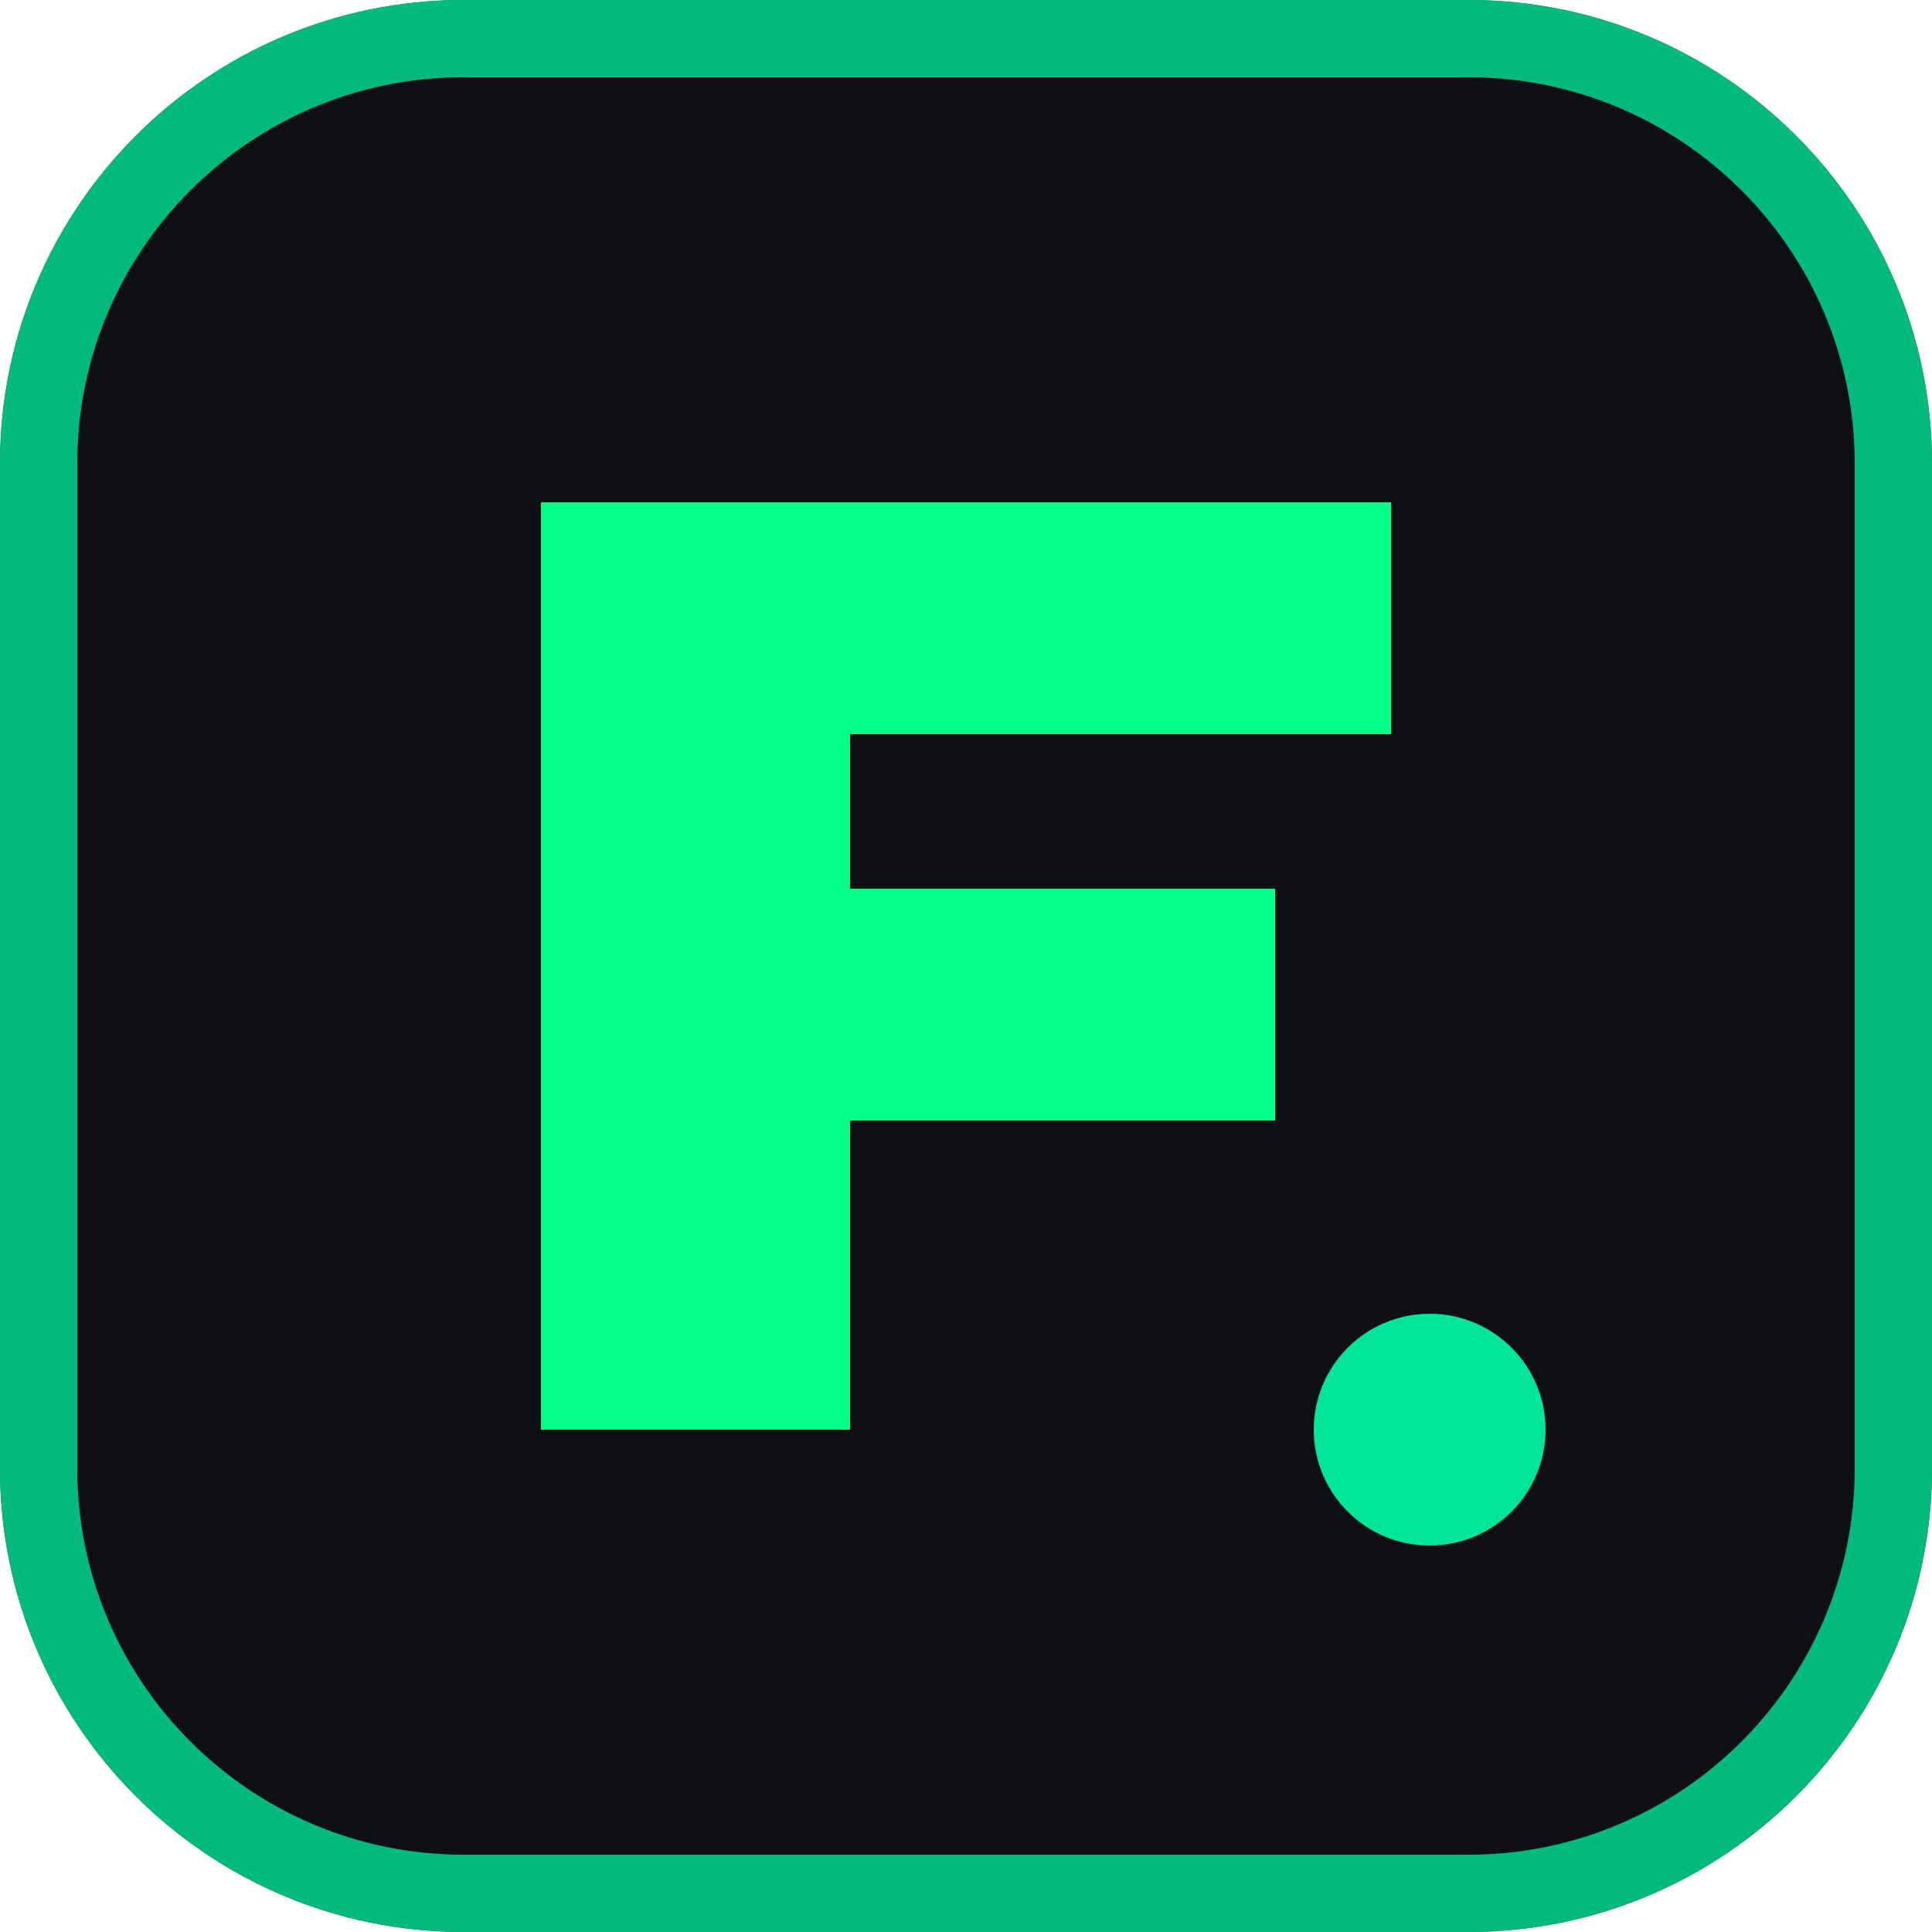
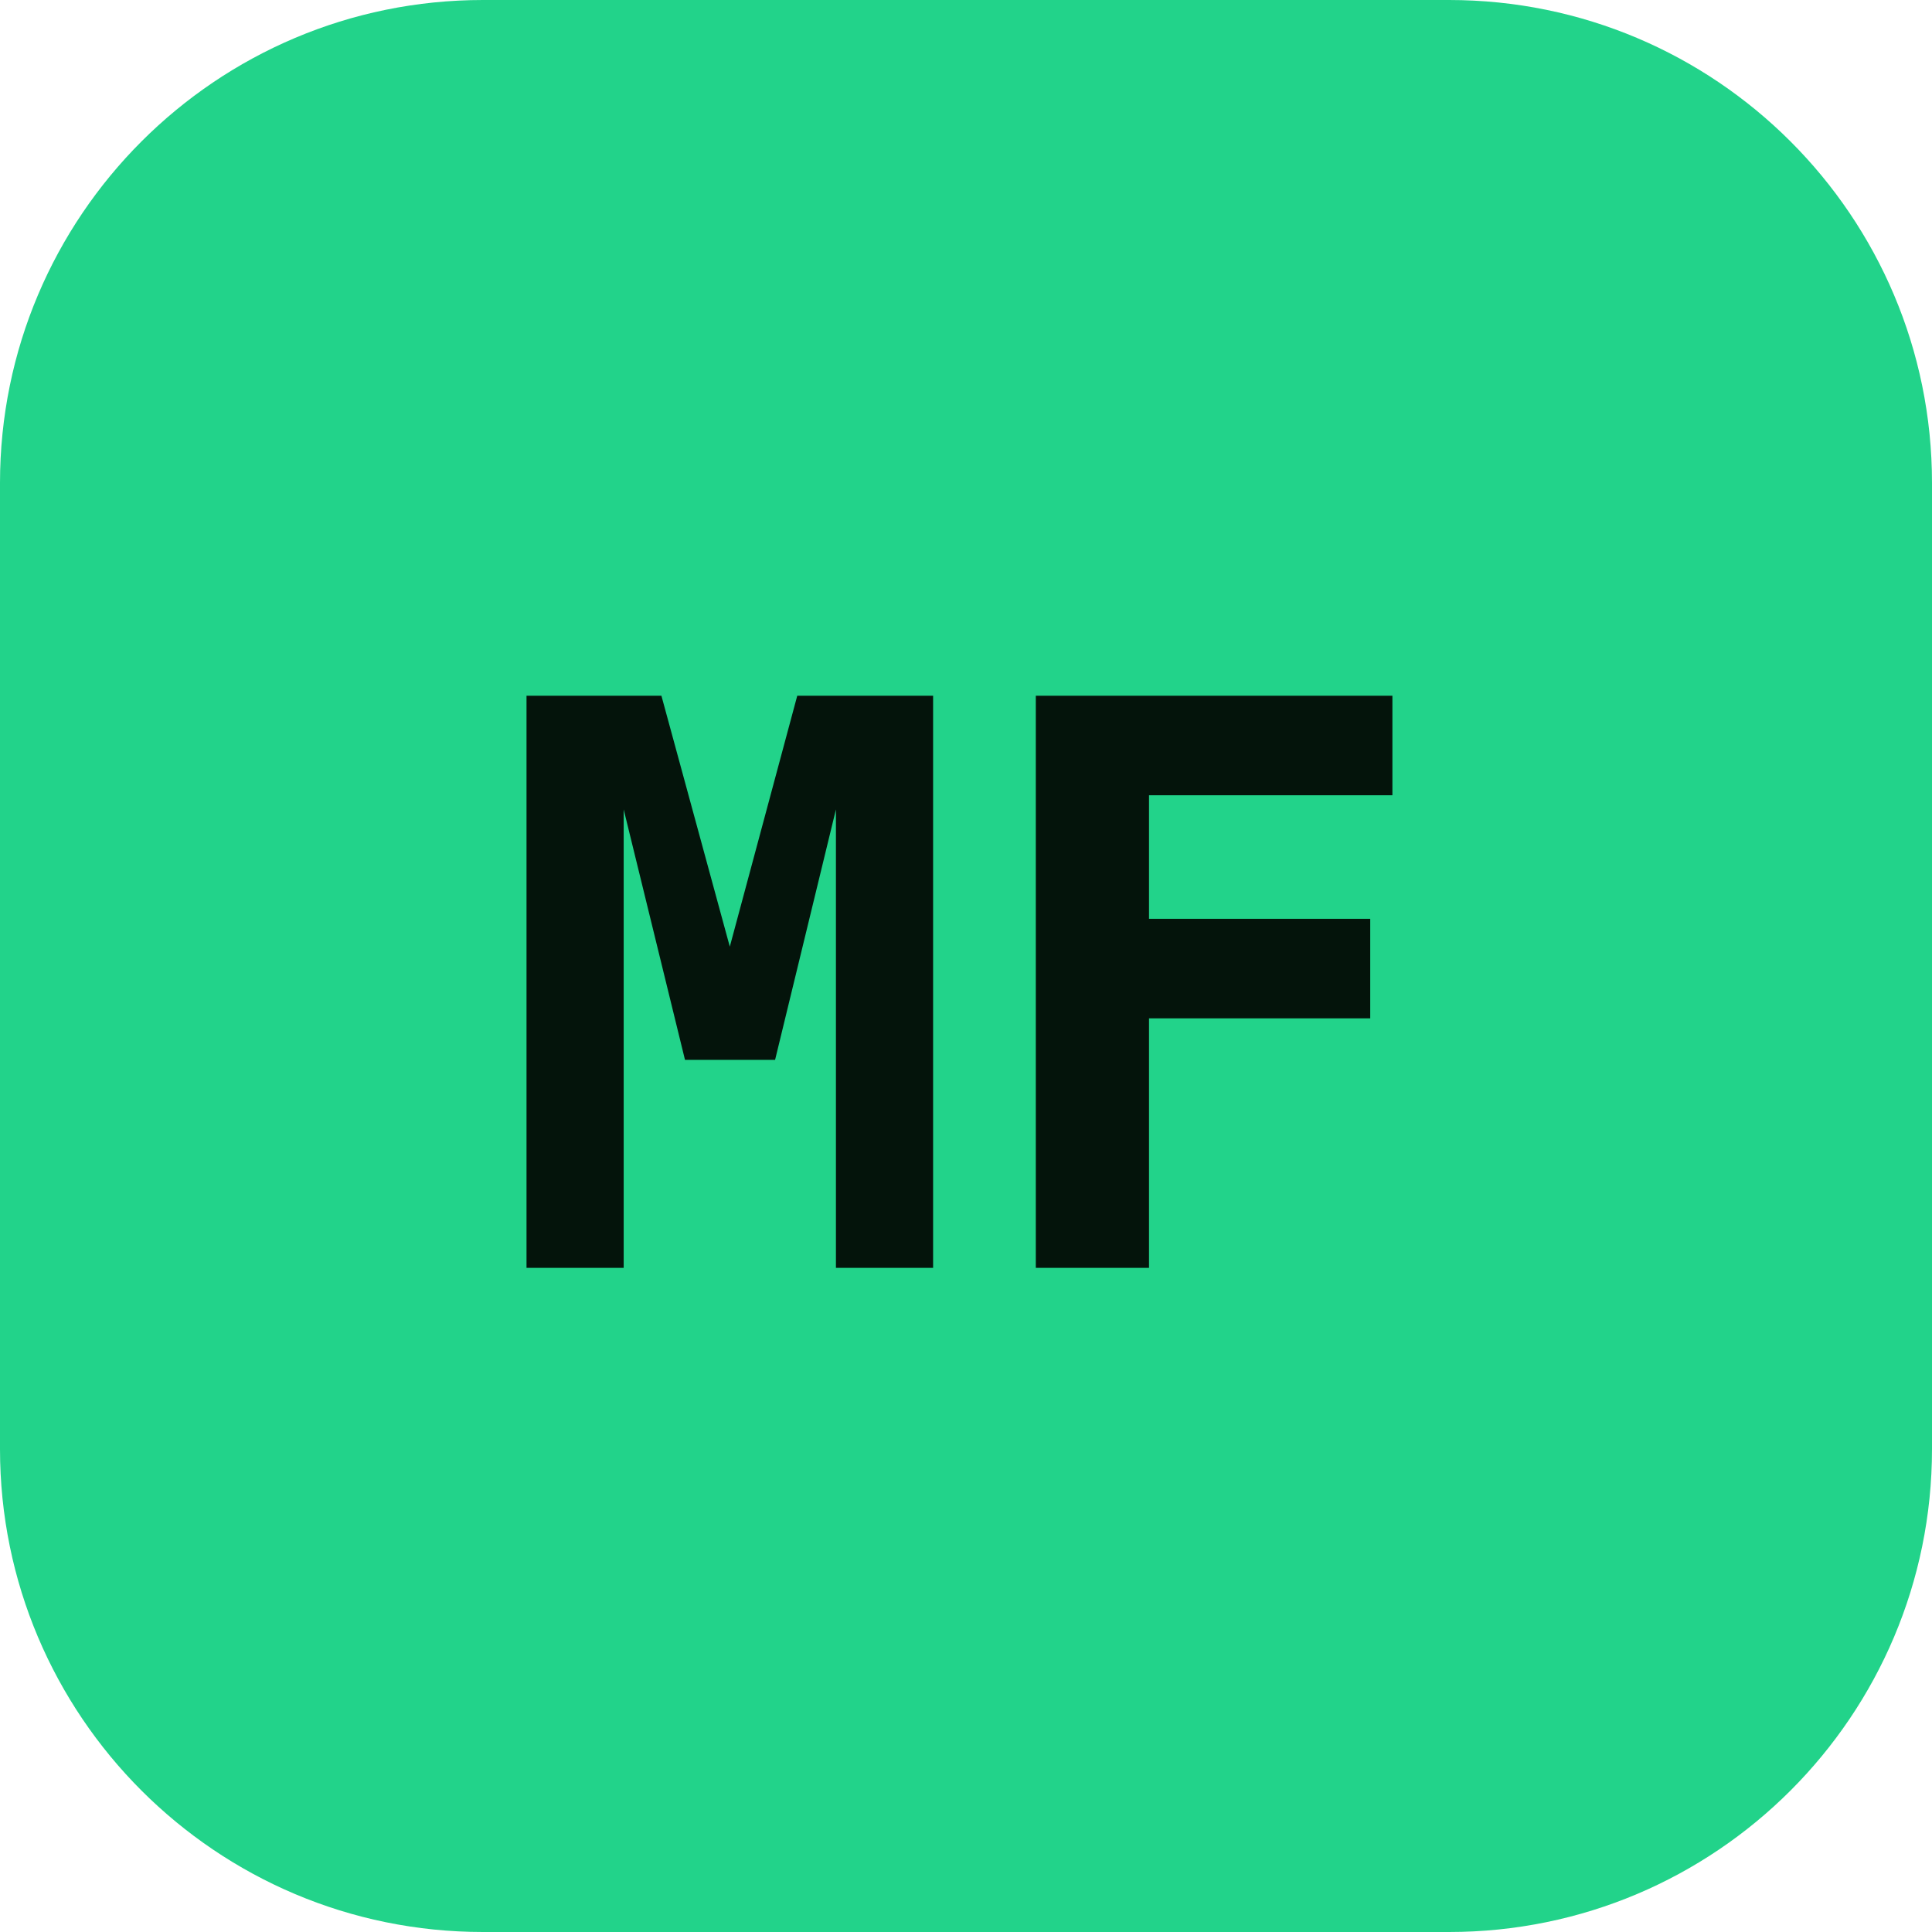
- <svg xmlns="http://www.w3.org/2000/svg" viewBox="0 0 100 100">
-   <rect width="100" height="100" rx="24" fill="#0D0F12" />
-   <rect x="2" y="2" width="96" height="96" rx="22" fill="none" stroke="#00E599" stroke-width="4" stroke-opacity="0.8" />
-   <path d="M28 26 H72 V38 H44 V46 H66 V58 H44 V74 H28 Z" fill="#00FF87" />
-   <circle cx="74" cy="74" r="6" fill="#00E599" />
+ <svg xmlns="http://www.w3.org/2000/svg" viewBox="0 0 64 64">
+   <rect width="64" height="64" rx="16" fill="#22d38a" />
+   <text x="32" y="42" text-anchor="middle" font-family="ui-monospace,Menlo,monospace" font-size="26" font-weight="700" fill="#04140b">MF</text>
</svg>
